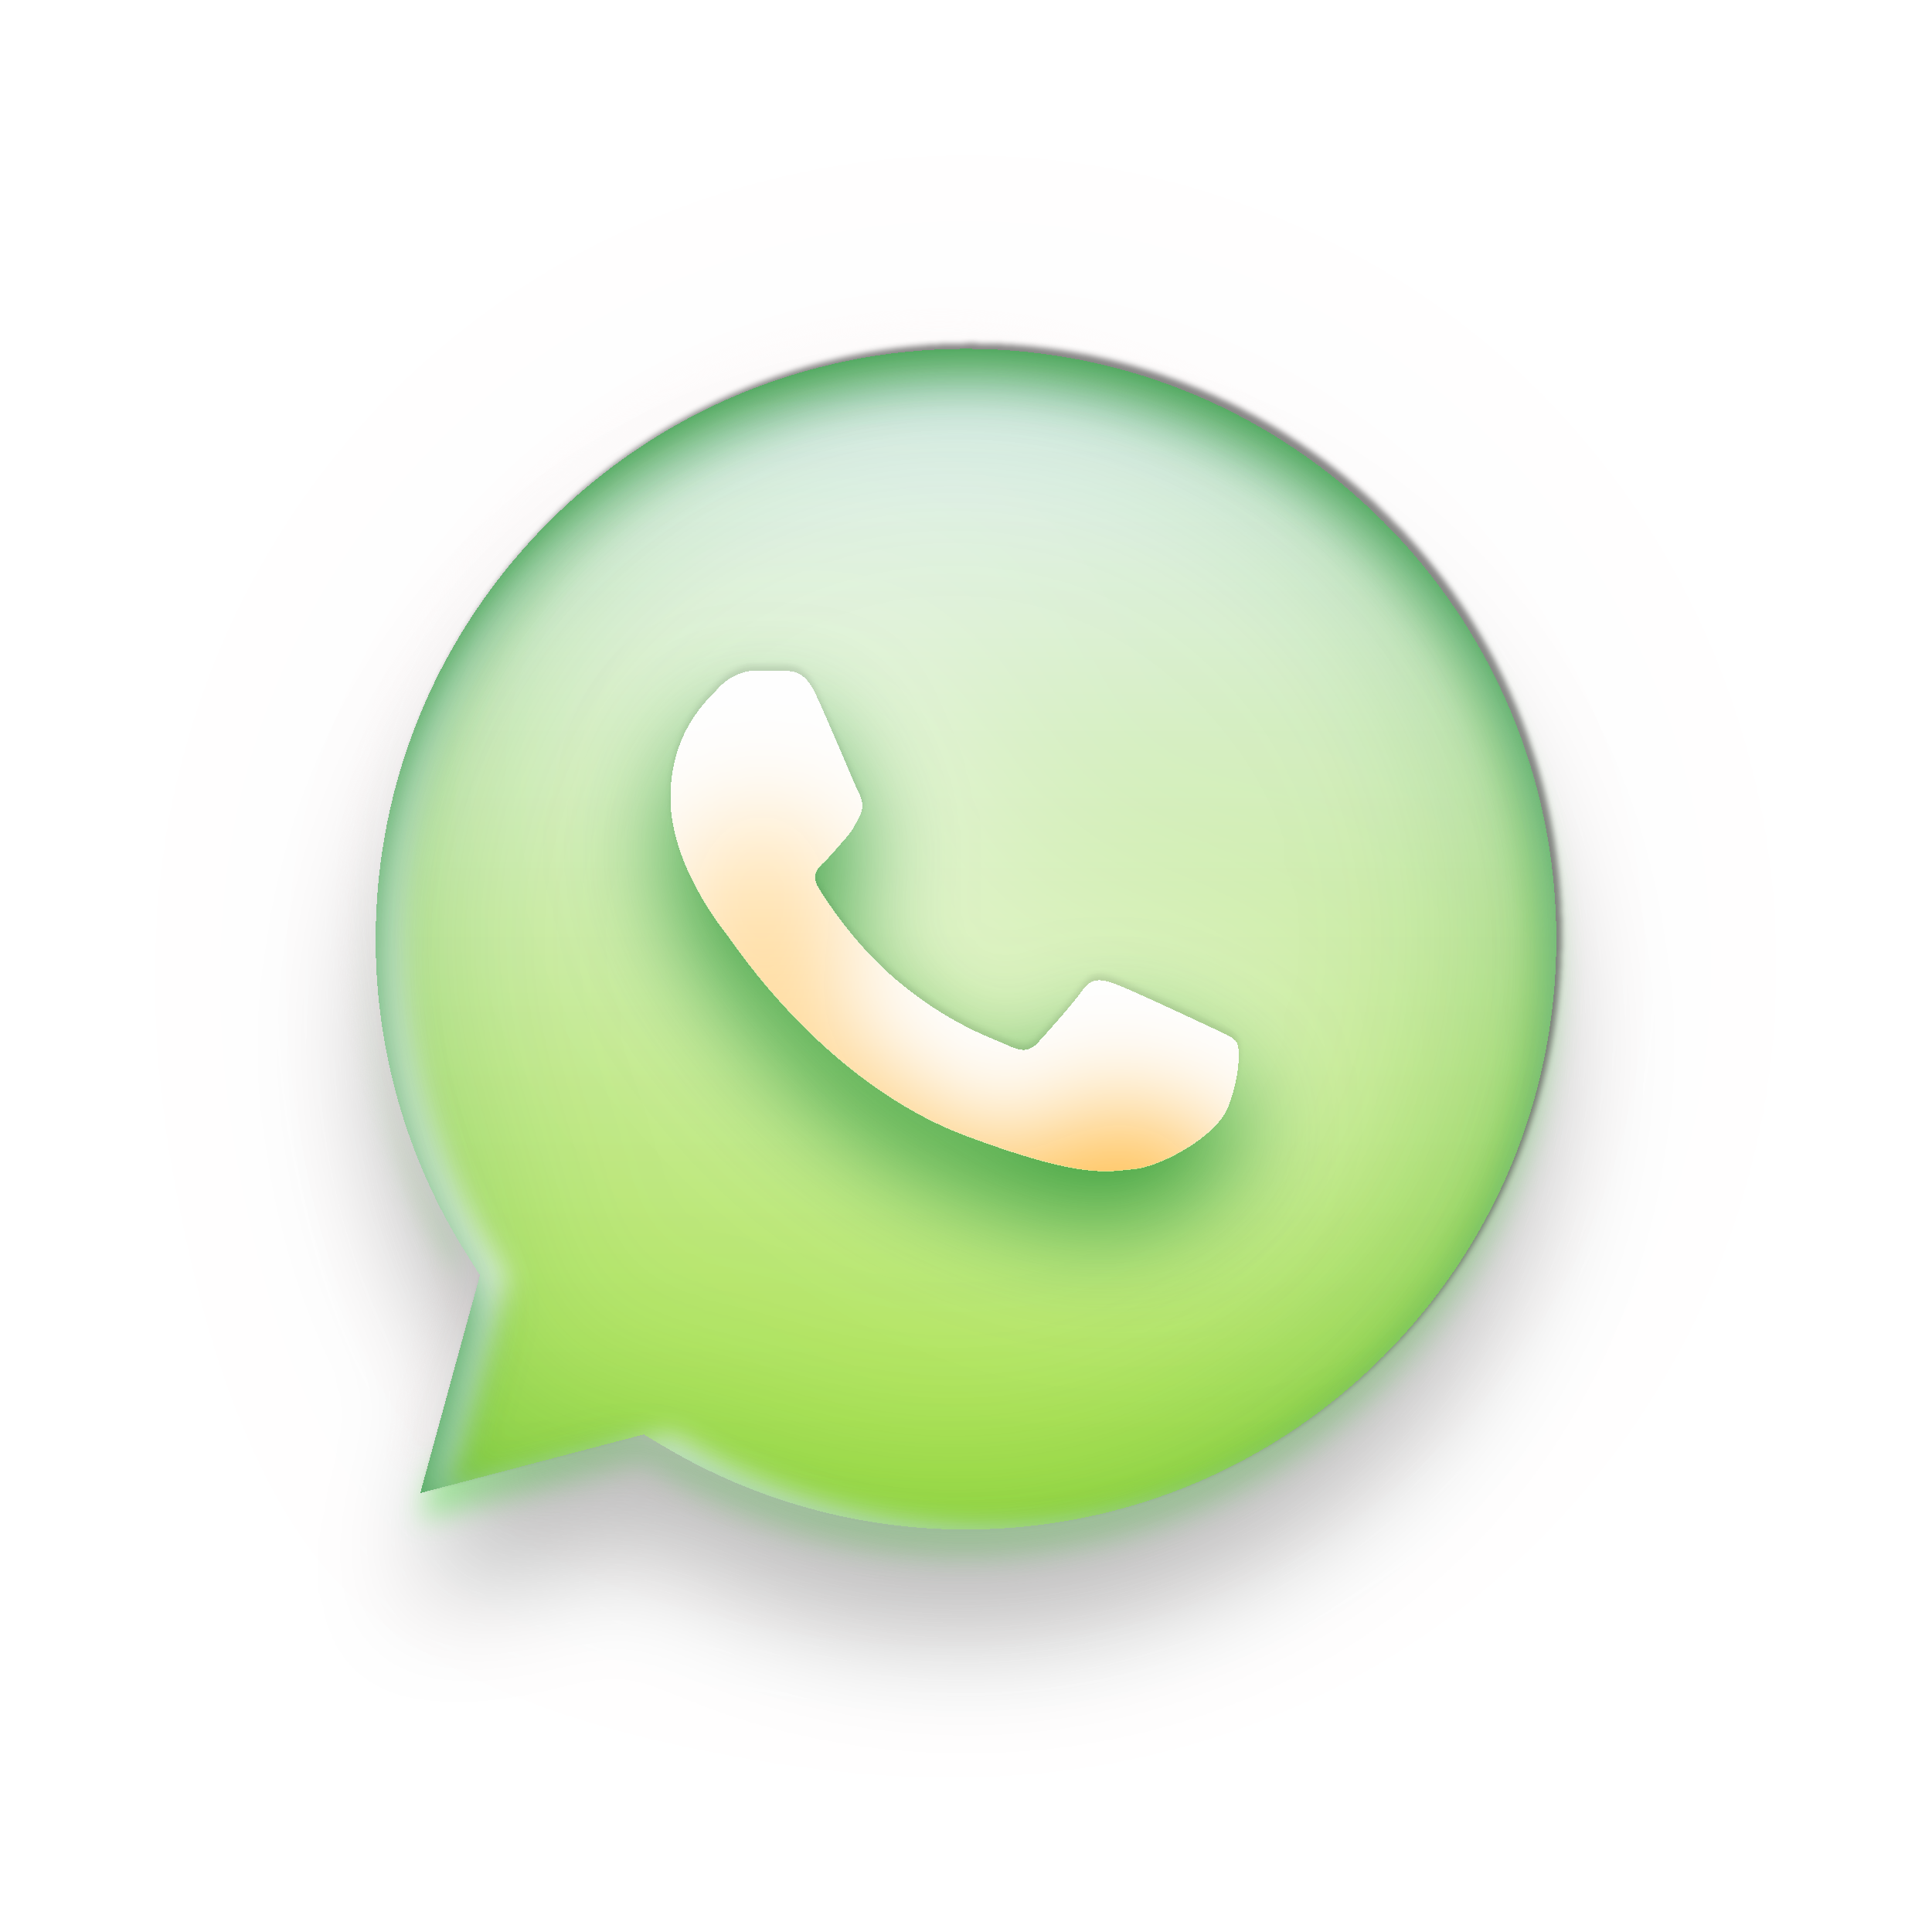
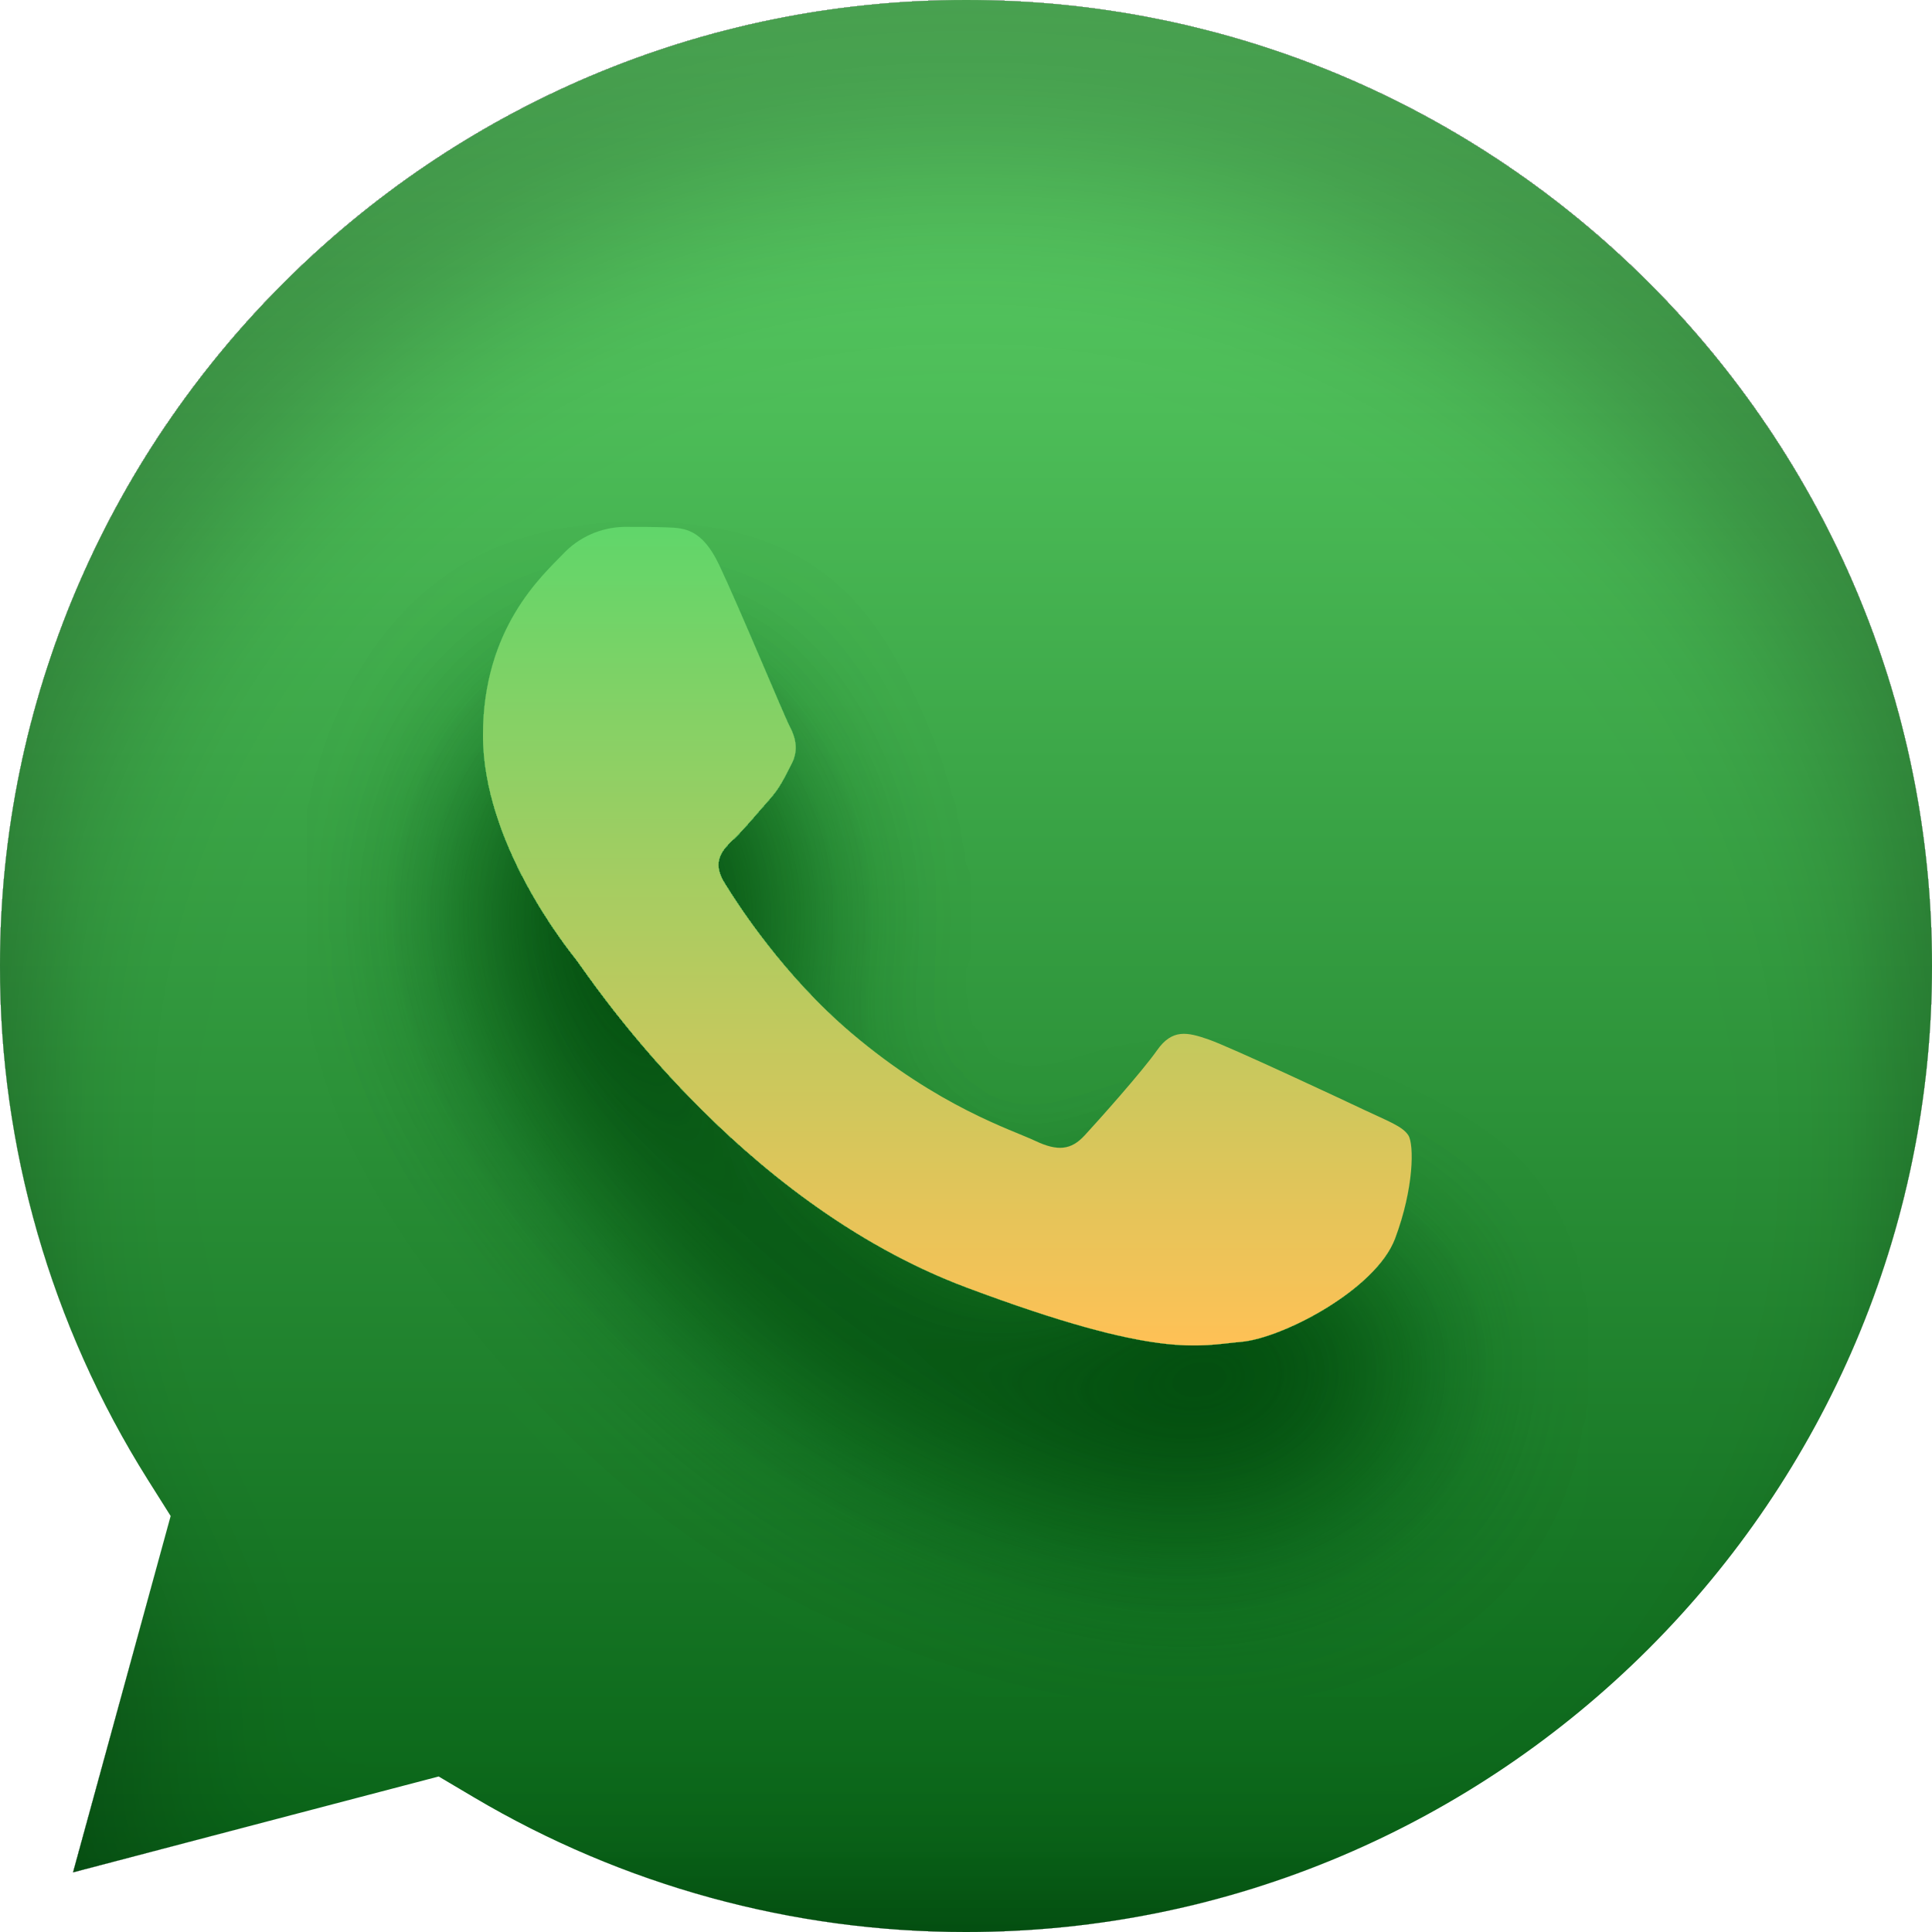
- <svg xmlns="http://www.w3.org/2000/svg" width="72" height="72" fill="none">
+ <svg xmlns="http://www.w3.org/2000/svg" width="44" height="44" fill="none">
  <g filter="url(#a)">
-     <path fill="url(#b)" d="m23.99 53.458.804.476A21.974 21.974 0 0 0 35.992 57H36c12.126 0 21.995-9.866 22-21.992.005-12.15-9.841-22.003-21.991-22.008C23.873 13 14.005 22.865 14 34.99a21.933 21.933 0 0 0 3.363 11.704l.524.832-2.223 8.115 8.327-2.183Z" shape-rendering="crispEdges" />
+     <path fill="url(#b)" d="m9.99 40.458.804.476A21.974 21.974 0 0 0 21.992 44H22c12.126 0 21.995-9.866 22-21.992C44.005 9.858 34.159.005 22.009 0 9.873 0 .005 9.865 0 21.99a21.933 21.933 0 0 0 3.363 11.704l.524.832-2.223 8.115 8.327-2.183Z" />
  </g>
  <g filter="url(#c)">
-     <path fill="url(#d)" d="M30.378 25.866c-.39-.824-.8-.84-1.171-.854-.303-.013-.65-.012-.997-.012a1.954 1.954 0 0 0-1.388.619c-.477.495-1.822 1.69-1.822 4.124 0 2.433 1.865 4.784 2.125 5.115.26.33 3.6 5.482 8.89 7.465 4.395 1.647 5.29 1.32 6.244 1.237.954-.083 3.078-1.196 3.512-2.351.434-1.155.434-2.145.304-2.351-.13-.207-.477-.33-.998-.577-.52-.248-3.078-1.444-3.555-1.609-.478-.165-.825-.247-1.172.248-.346.495-1.343 1.608-1.647 1.938-.304.33-.607.372-1.128.124-.52-.247-2.197-.77-4.184-2.454-1.547-1.31-2.592-2.93-2.895-3.425-.304-.495-.033-.762.228-1.009.234-.221.52-.577.78-.866.26-.289.347-.495.52-.825.174-.33.087-.618-.043-.866-.13-.247-1.14-2.693-1.603-3.671Z" />
+     <path fill="url(#d)" d="M16.378 12.866c-.39-.824-.8-.84-1.171-.854-.304-.013-.65-.012-.997-.012a1.954 1.954 0 0 0-1.388.619c-.477.495-1.822 1.69-1.822 4.124 0 2.433 1.865 4.784 2.125 5.115.26.33 3.6 5.482 8.89 7.465 4.395 1.647 5.29 1.32 6.244 1.237.954-.082 3.078-1.196 3.512-2.351.434-1.155.434-2.145.304-2.351-.13-.207-.477-.33-.998-.577-.52-.247-3.078-1.444-3.556-1.609-.477-.165-.823-.247-1.17.248-.348.495-1.344 1.608-1.648 1.938-.304.33-.607.372-1.128.124-.52-.247-2.197-.77-4.184-2.454-1.547-1.31-2.592-2.93-2.895-3.425-.304-.495-.033-.762.228-1.009.234-.221.52-.577.78-.866.26-.289.347-.495.52-.825.174-.33.087-.618-.043-.866-.13-.247-1.14-2.693-1.603-3.671Z" />
  </g>
  <defs>
-     <linearGradient id="b" x1="58" x2="58" y1="57" y2="13" gradientUnits="userSpaceOnUse">
-       <stop offset=".004" stop-color="#ABE349" />
-       <stop offset="1" stop-color="#EAF4FD" />
-       <stop offset="1" stop-color="#37A144" stop-opacity=".581" />
-       <stop offset="1" stop-color="#D4EC8C" />
+     <linearGradient id="b" x1="44" x2="44" y1="44" y2="0" gradientUnits="userSpaceOnUse">
+       <stop stop-color="#055F14" />
+       <stop offset="1" stop-color="#60D66A" />
    </linearGradient>
-     <linearGradient id="d" x1="46.151" x2="46.151" y1="43.642" y2="25" gradientUnits="userSpaceOnUse">
+     <linearGradient id="d" x1="32.151" x2="32.151" y1="30.642" y2="12" gradientUnits="userSpaceOnUse">
      <stop stop-color="#FFC156" />
-       <stop offset="1" stop-color="#fff" />
+       <stop offset="1" stop-color="#60D66A" />
    </linearGradient>
-     <filter id="a" width="72" height="72" x="0" y="0" color-interpolation-filters="sRGB" filterUnits="userSpaceOnUse">
+     <filter id="a" width="52" height="52" x="-4" y="-4" color-interpolation-filters="sRGB" filterUnits="userSpaceOnUse">
      <feFlood flood-opacity="0" result="BackgroundImageFix" />
      <feGaussianBlur in="BackgroundImageFix" stdDeviation="2" />
-       <feComposite in2="SourceAlpha" operator="in" result="effect1_backgroundBlur_8_2" />
+       <feComposite in2="SourceAlpha" operator="in" result="effect1_backgroundBlur_3_68" />
+       <feBlend in="SourceGraphic" in2="effect1_backgroundBlur_3_68" result="shape" />
      <feColorMatrix in="SourceAlpha" result="hardAlpha" values="0 0 0 0 0 0 0 0 0 0 0 0 0 0 0 0 0 0 127 0" />
-       <feOffset dy="1" />
-       <feGaussianBlur stdDeviation=".5" />
+       <feOffset dy="4" />
+       <feGaussianBlur stdDeviation="2" />
+       <feComposite in2="hardAlpha" k2="-1" k3="1" operator="arithmetic" />
+       <feColorMatrix values="0 0 0 0 0 0 0 0 0 0 0 0 0 0 0 0 0 0 0.25 0" />
+       <feBlend in2="shape" result="effect2_innerShadow_3_68" />
+     </filter>
+     <filter id="c" width="29.151" height="30.642" x="7" y="8" color-interpolation-filters="sRGB" filterUnits="userSpaceOnUse">
+       <feFlood flood-opacity="0" result="BackgroundImageFix" />
+       <feGaussianBlur in="BackgroundImageFix" stdDeviation="2" />
+       <feComposite in2="SourceAlpha" operator="in" result="effect1_backgroundBlur_3_68" />
+       <feColorMatrix in="SourceAlpha" result="hardAlpha" values="0 0 0 0 0 0 0 0 0 0 0 0 0 0 0 0 0 0 127 0" />
+       <feOffset dy="4" />
+       <feGaussianBlur stdDeviation="2" />
      <feComposite in2="hardAlpha" operator="out" />
-       <feColorMatrix values="0 0 0 0 0.641 0 0 0 0 1 0 0 0 0 0.61 0 0 0 1 0" />
-       <feBlend in2="effect1_backgroundBlur_8_2" result="effect2_dropShadow_8_2" />
-       <feColorMatrix in="SourceAlpha" result="hardAlpha" values="0 0 0 0 0 0 0 0 0 0 0 0 0 0 0 0 0 0 127 0" />
-       <feOffset dx="-1" dy="-1" />
-       <feGaussianBlur stdDeviation=".5" />
-       <feComposite in2="hardAlpha" operator="out" />
-       <feColorMatrix values="0 0 0 0 0.997 0 0 0 0 0.987 0 0 0 0 0.987 0 0 0 1 0" />
-       <feBlend in2="effect2_dropShadow_8_2" result="effect3_dropShadow_8_2" />
-       <feColorMatrix in="SourceAlpha" result="hardAlpha" values="0 0 0 0 0 0 0 0 0 0 0 0 0 0 0 0 0 0 127 0" />
-       <feOffset dx=".2" dy="-.2" />
-       <feGaussianBlur stdDeviation=".1" />
-       <feComposite in2="hardAlpha" operator="out" />
-       <feColorMatrix values="0 0 0 0 0 0 0 0 0 0 0 0 0 0 0 0 0 0 0.74 0" />
-       <feBlend in2="effect3_dropShadow_8_2" result="effect4_dropShadow_8_2" />
-       <feColorMatrix in="SourceAlpha" result="hardAlpha" values="0 0 0 0 0 0 0 0 0 0 0 0 0 0 0 0 0 0 127 0" />
-       <feOffset dy="1" />
-       <feGaussianBlur stdDeviation="7" />
-       <feComposite in2="hardAlpha" operator="out" />
-       <feColorMatrix values="0 0 0 0 0.988 0 0 0 0 0.978 0 0 0 0 0.978 0 0 0 1 0" />
-       <feBlend in2="effect4_dropShadow_8_2" result="effect5_dropShadow_8_2" />
+       <feColorMatrix values="0 0 0 0 0.005 0 0 0 0 0.505 0 0 0 0 0.088 0 0 0 1 0" />
+       <feBlend in2="effect1_backgroundBlur_3_68" result="effect2_dropShadow_3_68" />
      <feColorMatrix in="SourceAlpha" result="hardAlpha" values="0 0 0 0 0 0 0 0 0 0 0 0 0 0 0 0 0 0 127 0" />
      <feOffset dy="4" />
      <feGaussianBlur stdDeviation="2" />
      <feComposite in2="hardAlpha" operator="out" />
      <feColorMatrix values="0 0 0 0 0 0 0 0 0 0 0 0 0 0 0 0 0 0 0.25 0" />
-       <feBlend in2="effect5_dropShadow_8_2" result="effect6_dropShadow_8_2" />
-       <feBlend in="SourceGraphic" in2="effect6_dropShadow_8_2" result="shape" />
-       <feColorMatrix in="SourceAlpha" result="hardAlpha" values="0 0 0 0 0 0 0 0 0 0 0 0 0 0 0 0 0 0 127 0" />
-       <feOffset dx="1" />
-       <feGaussianBlur stdDeviation=".5" />
-       <feComposite in2="hardAlpha" k2="-1" k3="1" operator="arithmetic" />
-       <feColorMatrix values="0 0 0 0 0.998 0 0 0 0 1 0 0 0 0 0.993 0 0 0 1 0" />
-       <feBlend in2="shape" result="effect7_innerShadow_8_2" />
-       <feColorMatrix in="SourceAlpha" result="hardAlpha" values="0 0 0 0 0 0 0 0 0 0 0 0 0 0 0 0 0 0 127 0" />
-       <feOffset dy="1" />
-       <feGaussianBlur stdDeviation=".5" />
-       <feComposite in2="hardAlpha" k2="-1" k3="1" operator="arithmetic" />
-       <feColorMatrix values="0 0 0 0 0.998 0 0 0 0 0.998 0 0 0 0 0.998 0 0 0 1 0" />
-       <feBlend in2="effect7_innerShadow_8_2" result="effect8_innerShadow_8_2" />
-       <feColorMatrix in="SourceAlpha" result="hardAlpha" values="0 0 0 0 0 0 0 0 0 0 0 0 0 0 0 0 0 0 127 0" />
-       <feOffset dy="1" />
-       <feGaussianBlur stdDeviation="1" />
-       <feComposite in2="hardAlpha" k2="-1" k3="1" operator="arithmetic" />
-       <feColorMatrix values="0 0 0 0 0.005 0 0 0 0 0.505 0 0 0 0 0.088 0 0 0 0.71 0" />
-       <feBlend in2="effect8_innerShadow_8_2" result="effect9_innerShadow_8_2" />
-       <feColorMatrix in="SourceAlpha" result="hardAlpha" values="0 0 0 0 0 0 0 0 0 0 0 0 0 0 0 0 0 0 127 0" />
-       <feOffset dx="-.5" />
-       <feGaussianBlur stdDeviation="4" />
-       <feComposite in2="hardAlpha" k2="-1" k3="1" operator="arithmetic" />
-       <feColorMatrix values="0 0 0 0 0.005 0 0 0 0 0.505 0 0 0 0 0.088 0 0 0 0.31 0" />
-       <feBlend in2="effect9_innerShadow_8_2" result="effect10_innerShadow_8_2" />
-     </filter>
-     <filter id="c" width="41.151" height="38.642" x="17" y="14.5" color-interpolation-filters="sRGB" filterUnits="userSpaceOnUse">
-       <feFlood flood-opacity="0" result="BackgroundImageFix" />
-       <feGaussianBlur in="BackgroundImageFix" stdDeviation="2" />
-       <feComposite in2="SourceAlpha" operator="in" result="effect1_backgroundBlur_8_2" />
-       <feColorMatrix in="SourceAlpha" result="hardAlpha" values="0 0 0 0 0 0 0 0 0 0 0 0 0 0 0 0 0 0 127 0" />
-       <feOffset dx="2" dy="-.5" />
-       <feGaussianBlur stdDeviation="5" />
-       <feComposite in2="hardAlpha" operator="out" />
-       <feColorMatrix values="0 0 0 0 1 0 0 0 0 1 0 0 0 0 1 0 0 0 1 0" />
-       <feBlend in2="effect1_backgroundBlur_8_2" result="effect2_dropShadow_8_2" />
-       <feColorMatrix in="SourceAlpha" result="hardAlpha" values="0 0 0 0 0 0 0 0 0 0 0 0 0 0 0 0 0 0 127 0" />
-       <feOffset dy="-.2" />
-       <feGaussianBlur stdDeviation=".1" />
-       <feComposite in2="hardAlpha" operator="out" />
-       <feColorMatrix values="0 0 0 0 0 0 0 0 0 0 0 0 0 0 0 0 0 0 0.1 0" />
-       <feBlend in2="effect2_dropShadow_8_2" result="effect3_dropShadow_8_2" />
-       <feColorMatrix in="SourceAlpha" result="hardAlpha" values="0 0 0 0 0 0 0 0 0 0 0 0 0 0 0 0 0 0 127 0" />
-       <feOffset dy="2" />
-       <feGaussianBlur stdDeviation="2" />
-       <feComposite in2="hardAlpha" operator="out" />
-       <feColorMatrix values="0 0 0 0 0.005 0 0 0 0 0.505 0 0 0 0 0.088 0 0 0 0.73 0" />
-       <feBlend in2="effect3_dropShadow_8_2" result="effect4_dropShadow_8_2" />
-       <feBlend in="SourceGraphic" in2="effect4_dropShadow_8_2" result="shape" />
+       <feBlend in2="effect2_dropShadow_3_68" result="effect3_dropShadow_3_68" />
      <feColorMatrix in="SourceAlpha" result="hardAlpha" values="0 0 0 0 0 0 0 0 0 0 0 0 0 0 0 0 0 0 127 0" />
      <feOffset dy="4" />
      <feGaussianBlur stdDeviation="2" />
-       <feComposite in2="hardAlpha" k2="-1" k3="1" operator="arithmetic" />
-       <feColorMatrix values="0 0 0 0 0.995 0 0 0 0 0.995 0 0 0 0 0.995 0 0 0 1 0" />
-       <feBlend in2="shape" result="effect5_innerShadow_8_2" />
+       <feComposite in2="hardAlpha" operator="out" />
+       <feColorMatrix values="0 0 0 0 0 0 0 0 0 0 0 0 0 0 0 0 0 0 0.25 0" />
+       <feBlend in2="effect3_dropShadow_3_68" result="effect4_dropShadow_3_68" />
+       <feBlend in="SourceGraphic" in2="effect4_dropShadow_3_68" result="shape" />
    </filter>
  </defs>
</svg>
